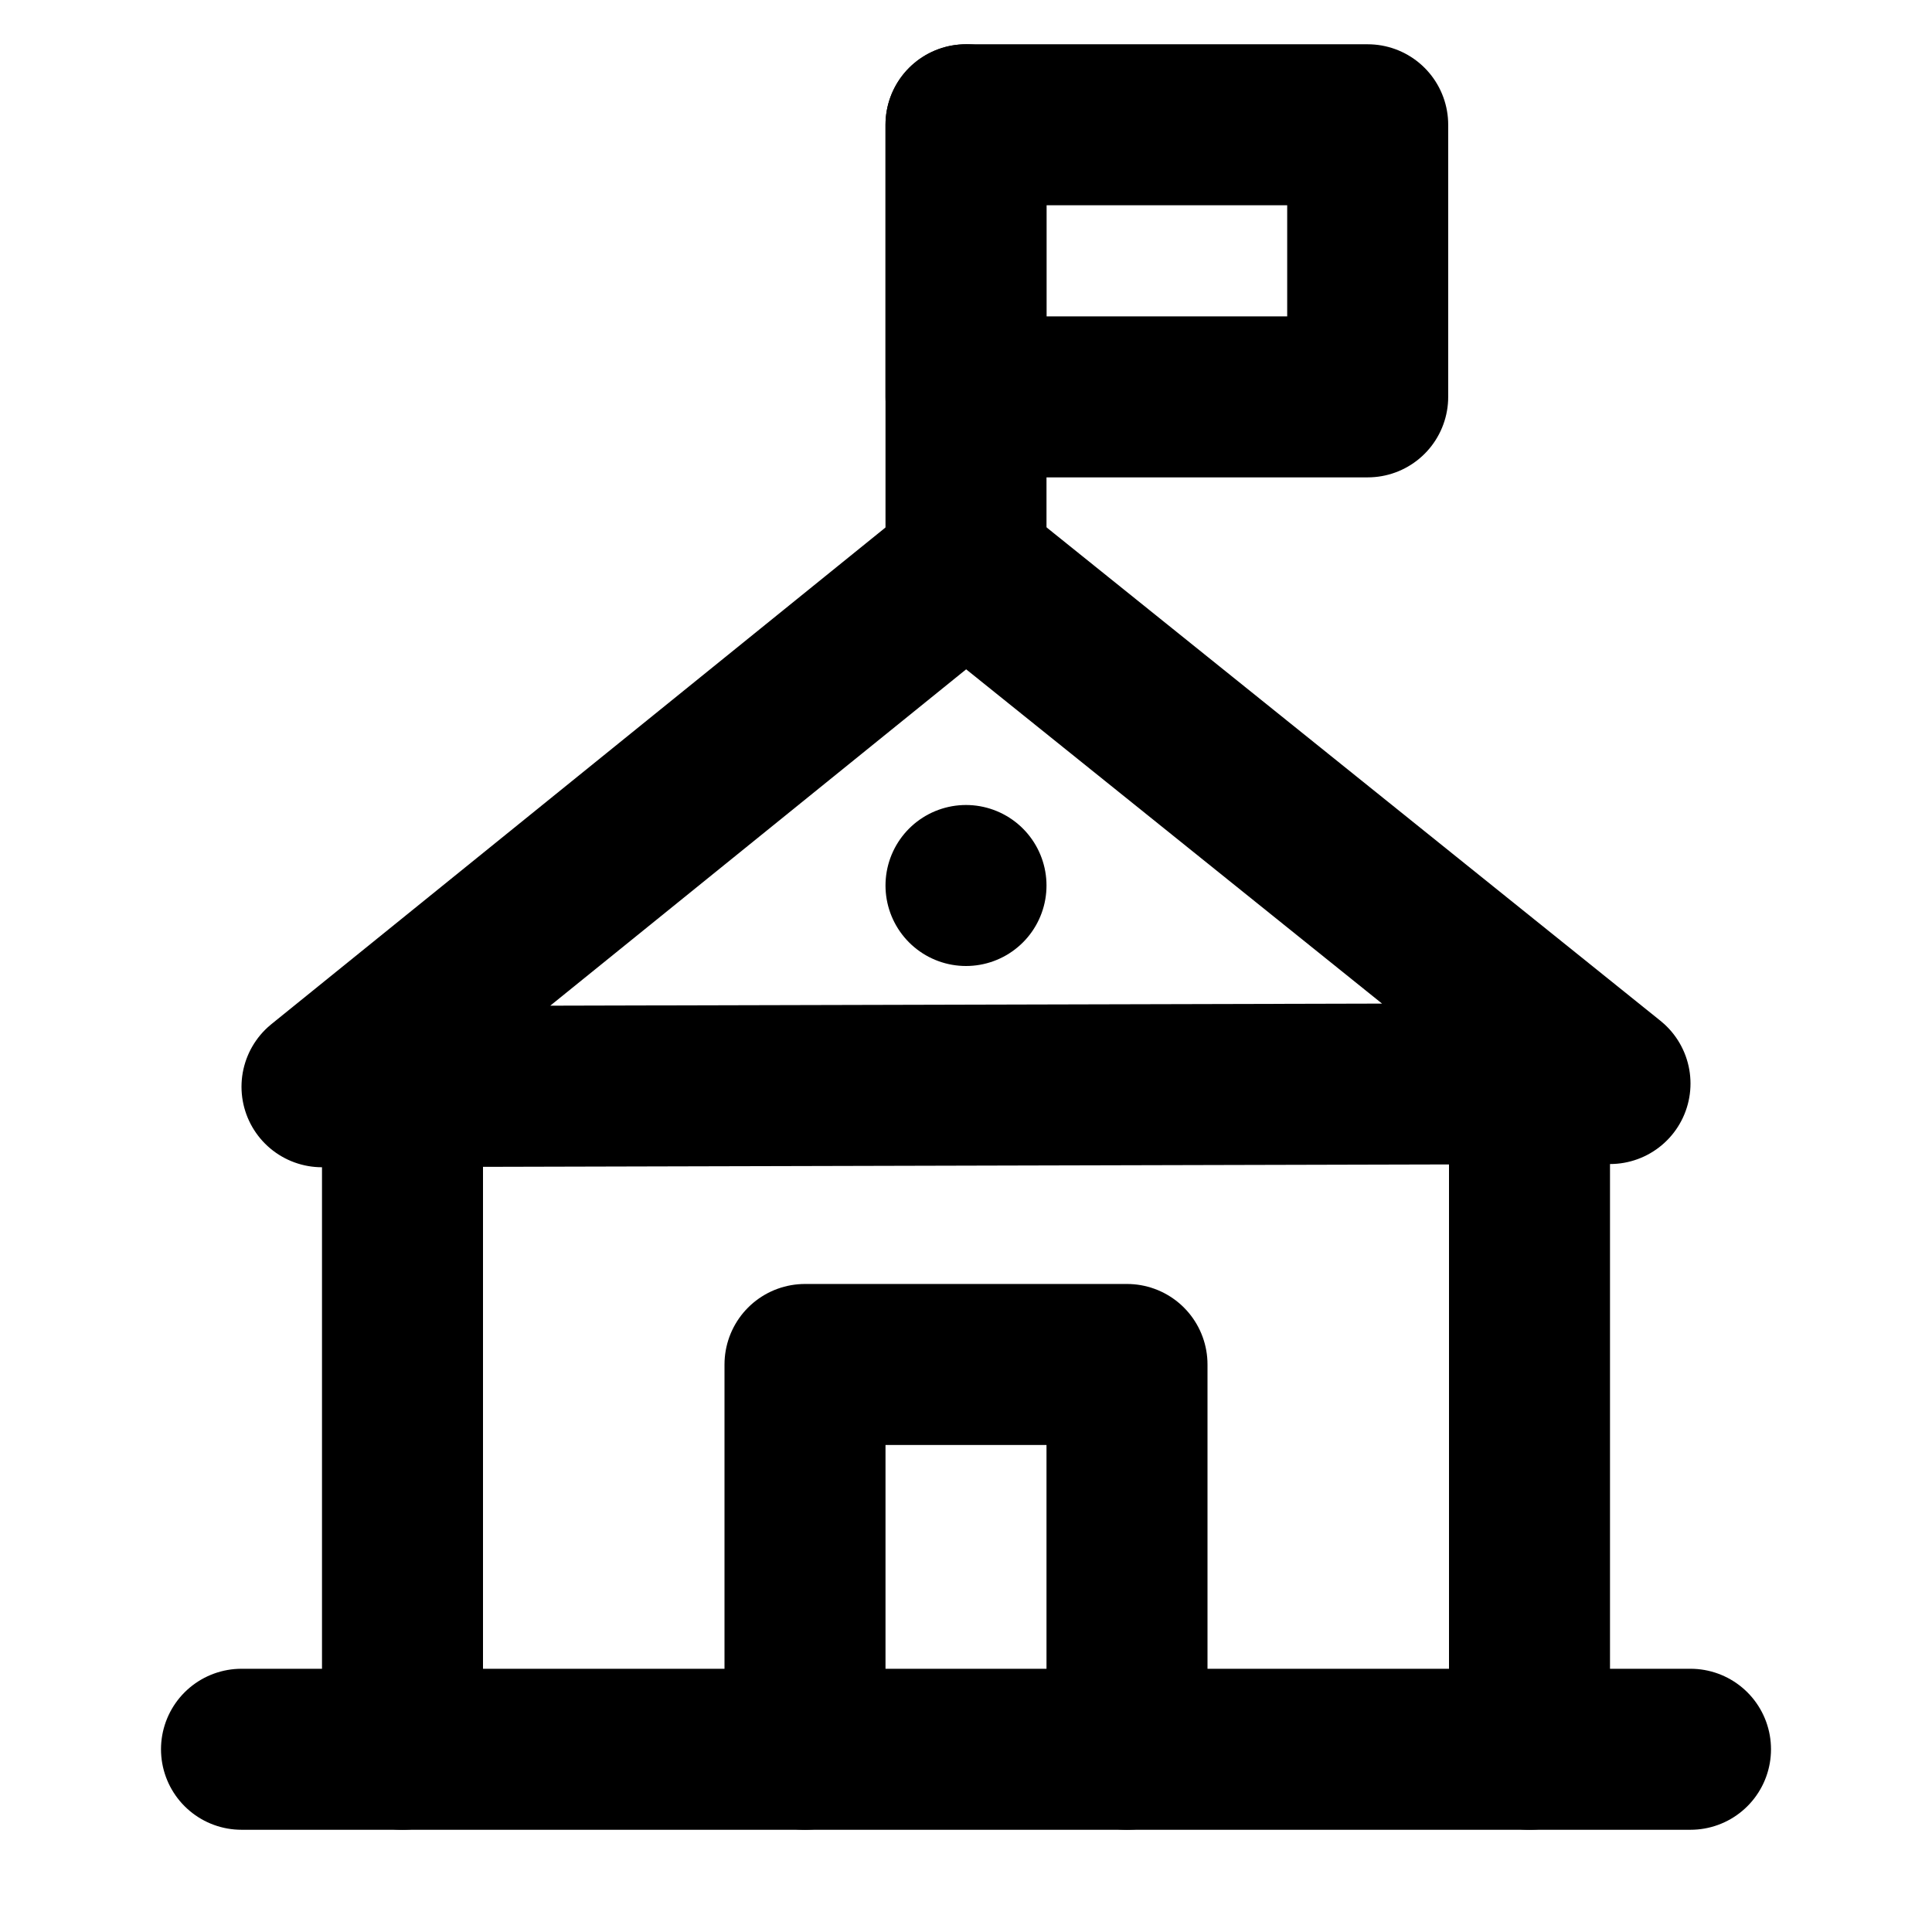
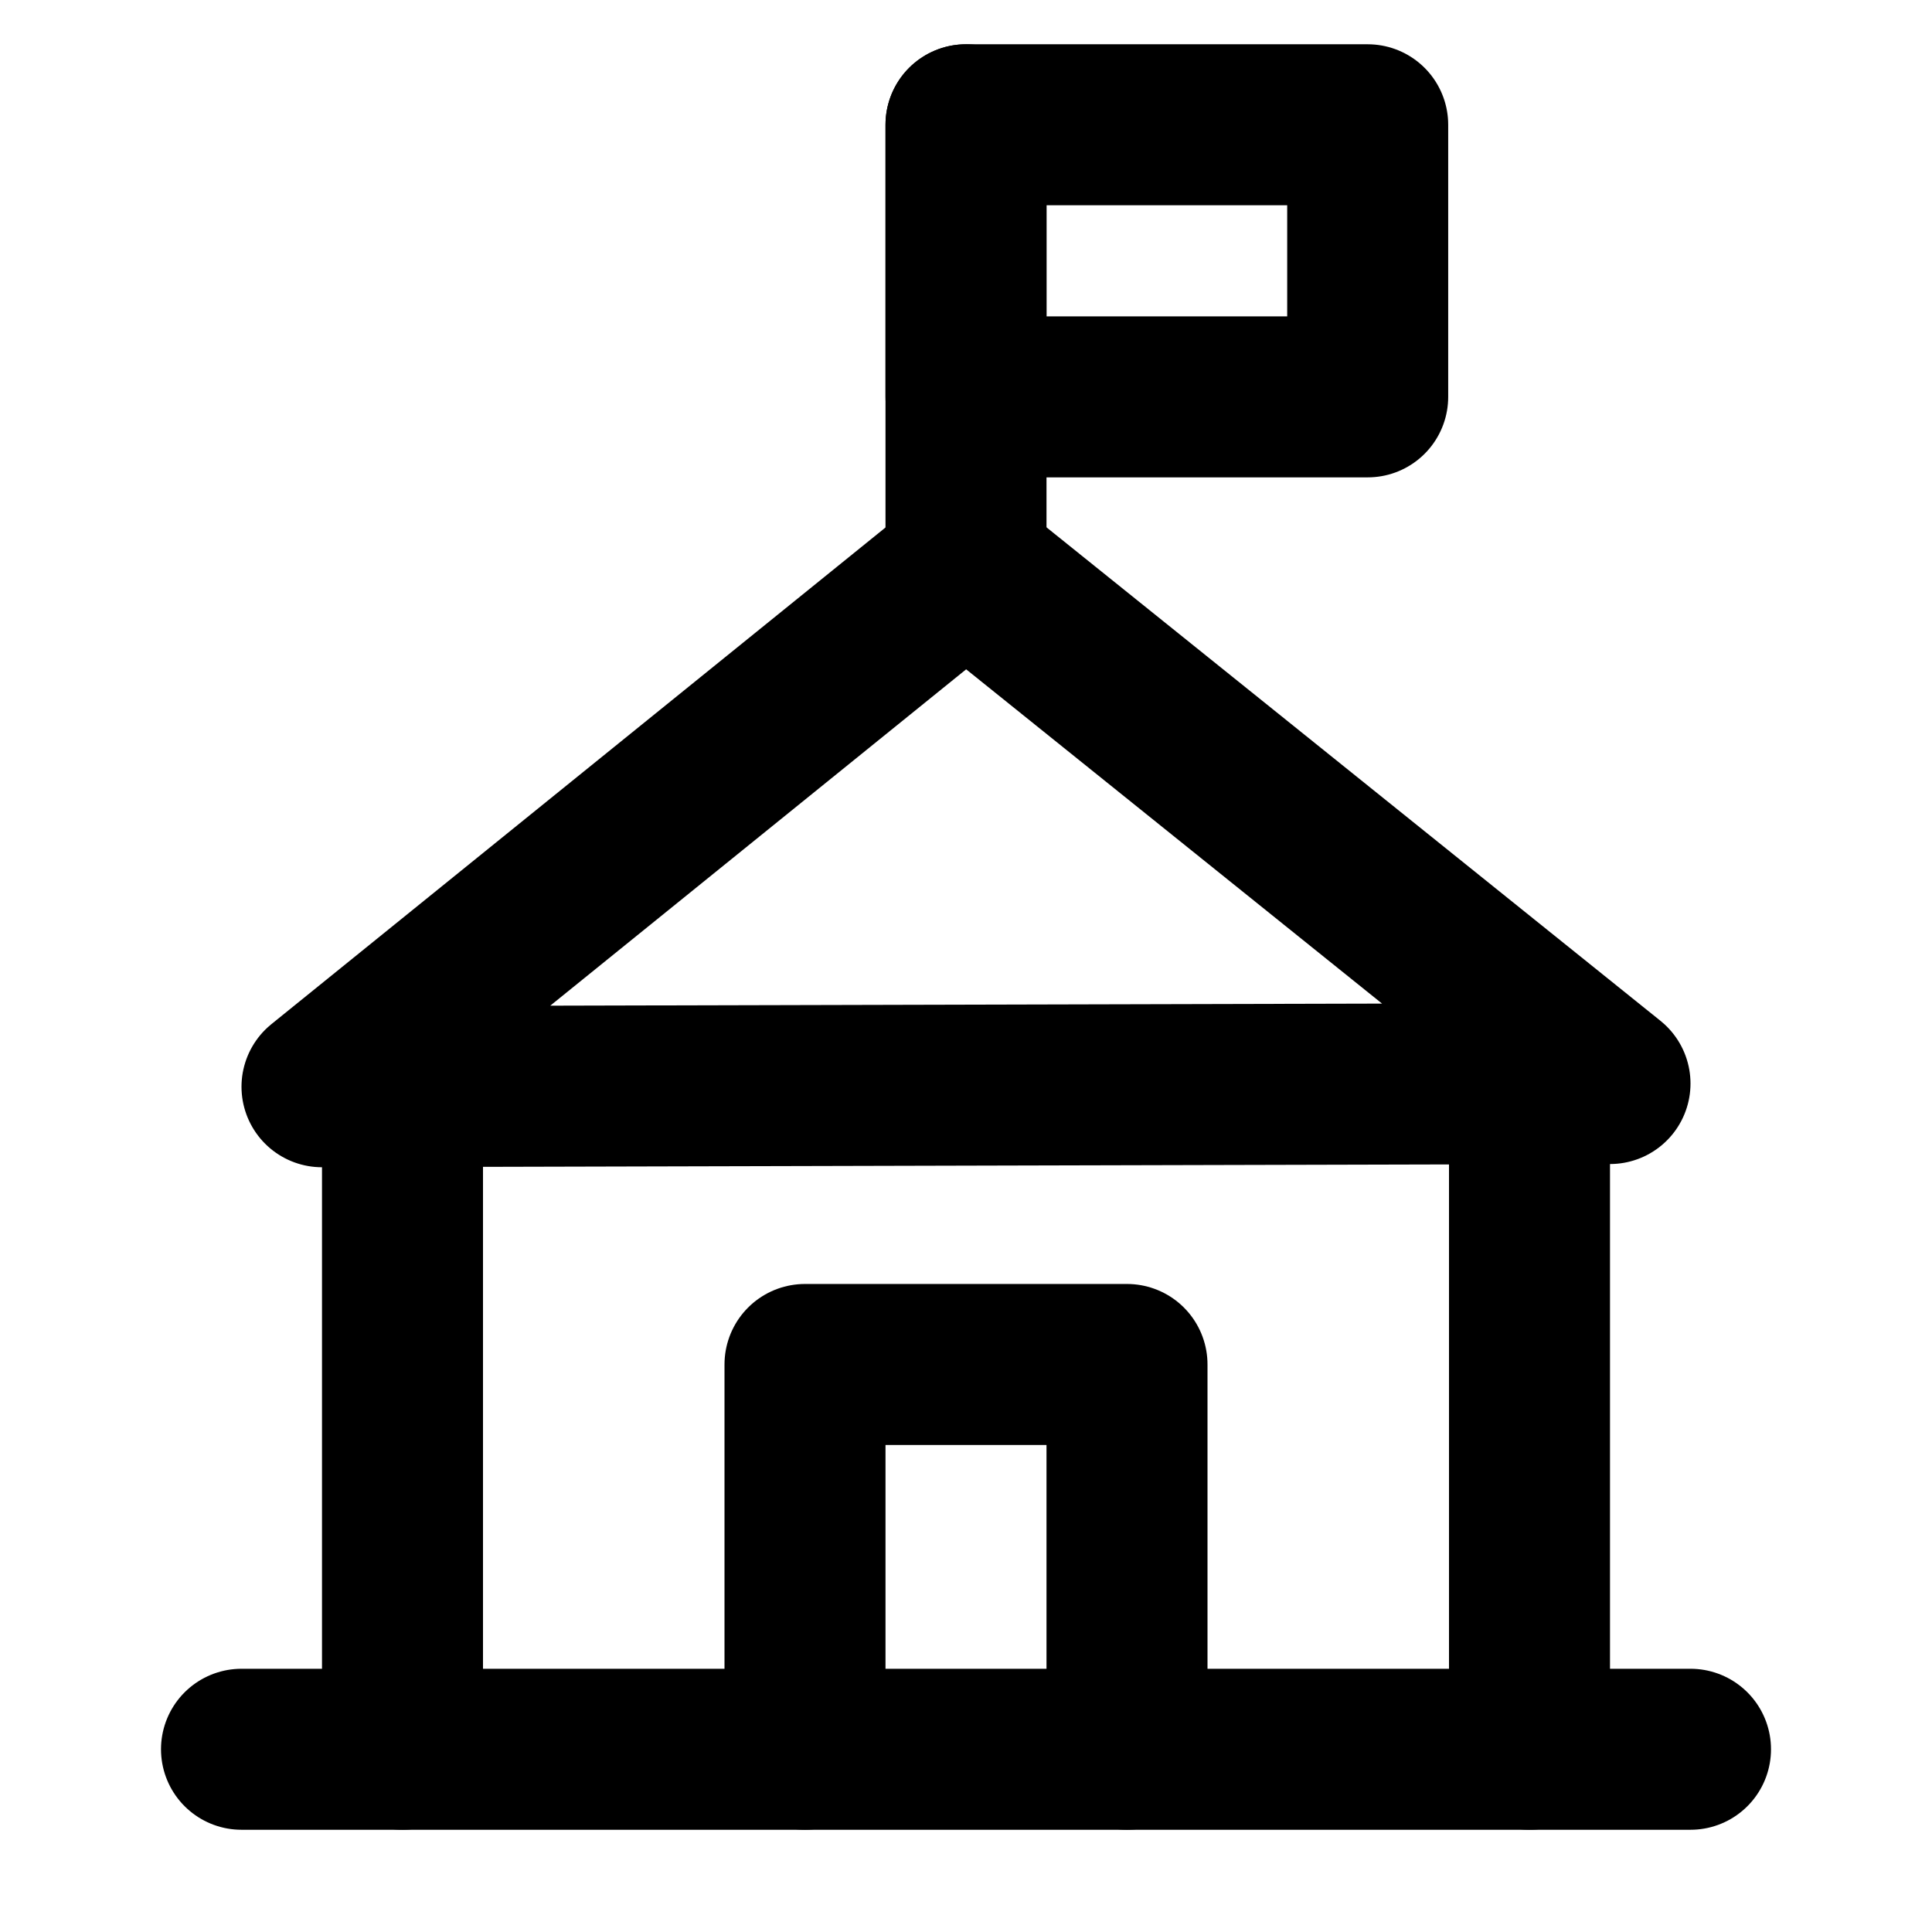
- <svg xmlns="http://www.w3.org/2000/svg" id="Layer_1" version="1.1" viewBox="0 0 24 24">
-   <defs>
-     <style>
-       .st0 {
-         fill: none;
-         stroke: #000;
-         stroke-linecap: round;
-         stroke-linejoin: round;
-         stroke-width: 2px;
-       }
-     </style>
-   </defs>
-   <path class="st0" d="M4,13.5l8-6.47,8,6.43-16,.04Z" />
-   <line class="st0" x1="5" y1="13.5" x2="5" y2="21.73" />
-   <line class="st0" x1="19" y1="13.5" x2="19" y2="21.73" />
-   <path class="st0" d="M10,21.73v-4.78h4v4.78" />
-   <line class="st0" x1="3" y1="21.73" x2="21" y2="21.73" />
-   <line class="st0" x1="12" y1="7.02" x2="12" y2="1.55" />
-   <rect class="st0" x="12" y="1.55" width="4.99" height="3.38" />
-   <line class="st0" x1="12" y1="11" x2="12" y2="11" />
+ <svg xmlns="http://www.w3.org/2000/svg" viewBox="0 0 24 24" fill="none" stroke="currentColor" stroke-width="2" stroke-linecap="round" stroke-linejoin="round" aria-hidden="true">
+   <path d="M4,13.5l8-6.47,8,6.43-16,.04Z" />
+   <line x1="5" y1="13.5" x2="5" y2="21.73" />
+   <line x1="19" y1="13.5" x2="19" y2="21.73" />
+   <path d="M10,21.73v-4.78h4v4.78" />
+   <line x1="3" y1="21.73" x2="21" y2="21.73" />
+   <line x1="12" y1="7.02" x2="12" y2="1.55" />
+   <rect x="12" y="1.55" width="4.99" height="3.38" />
</svg>
